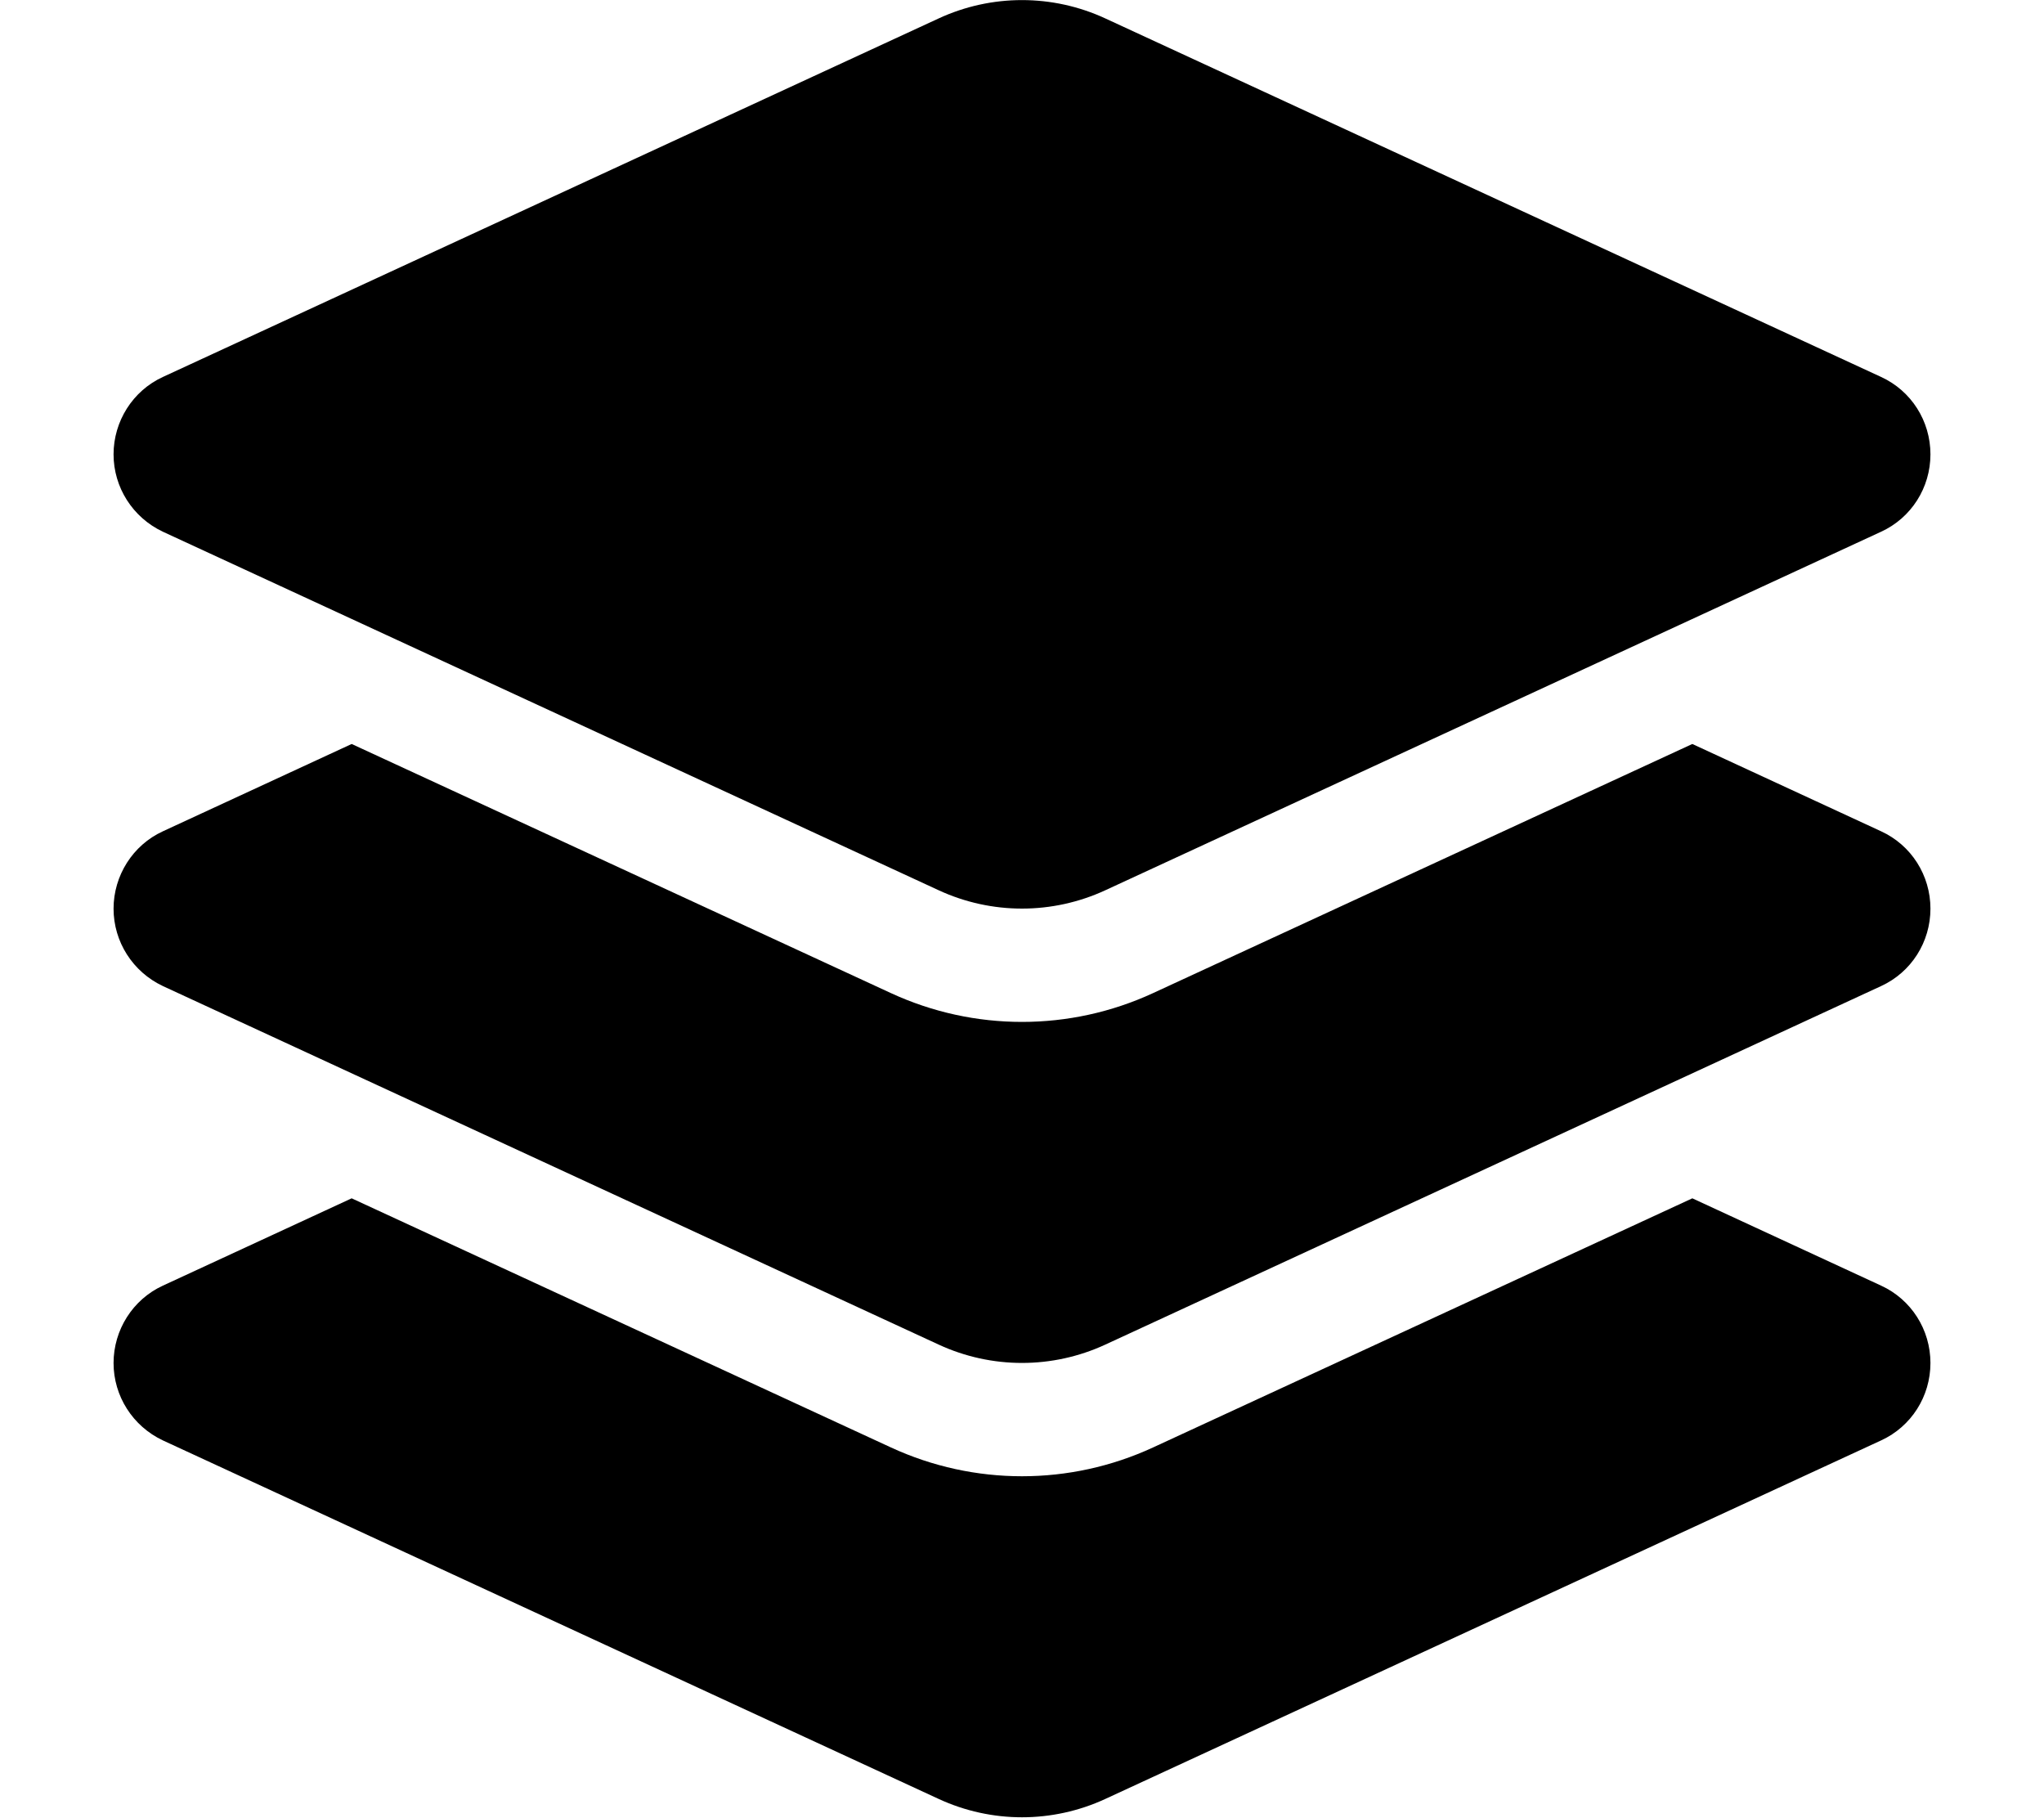
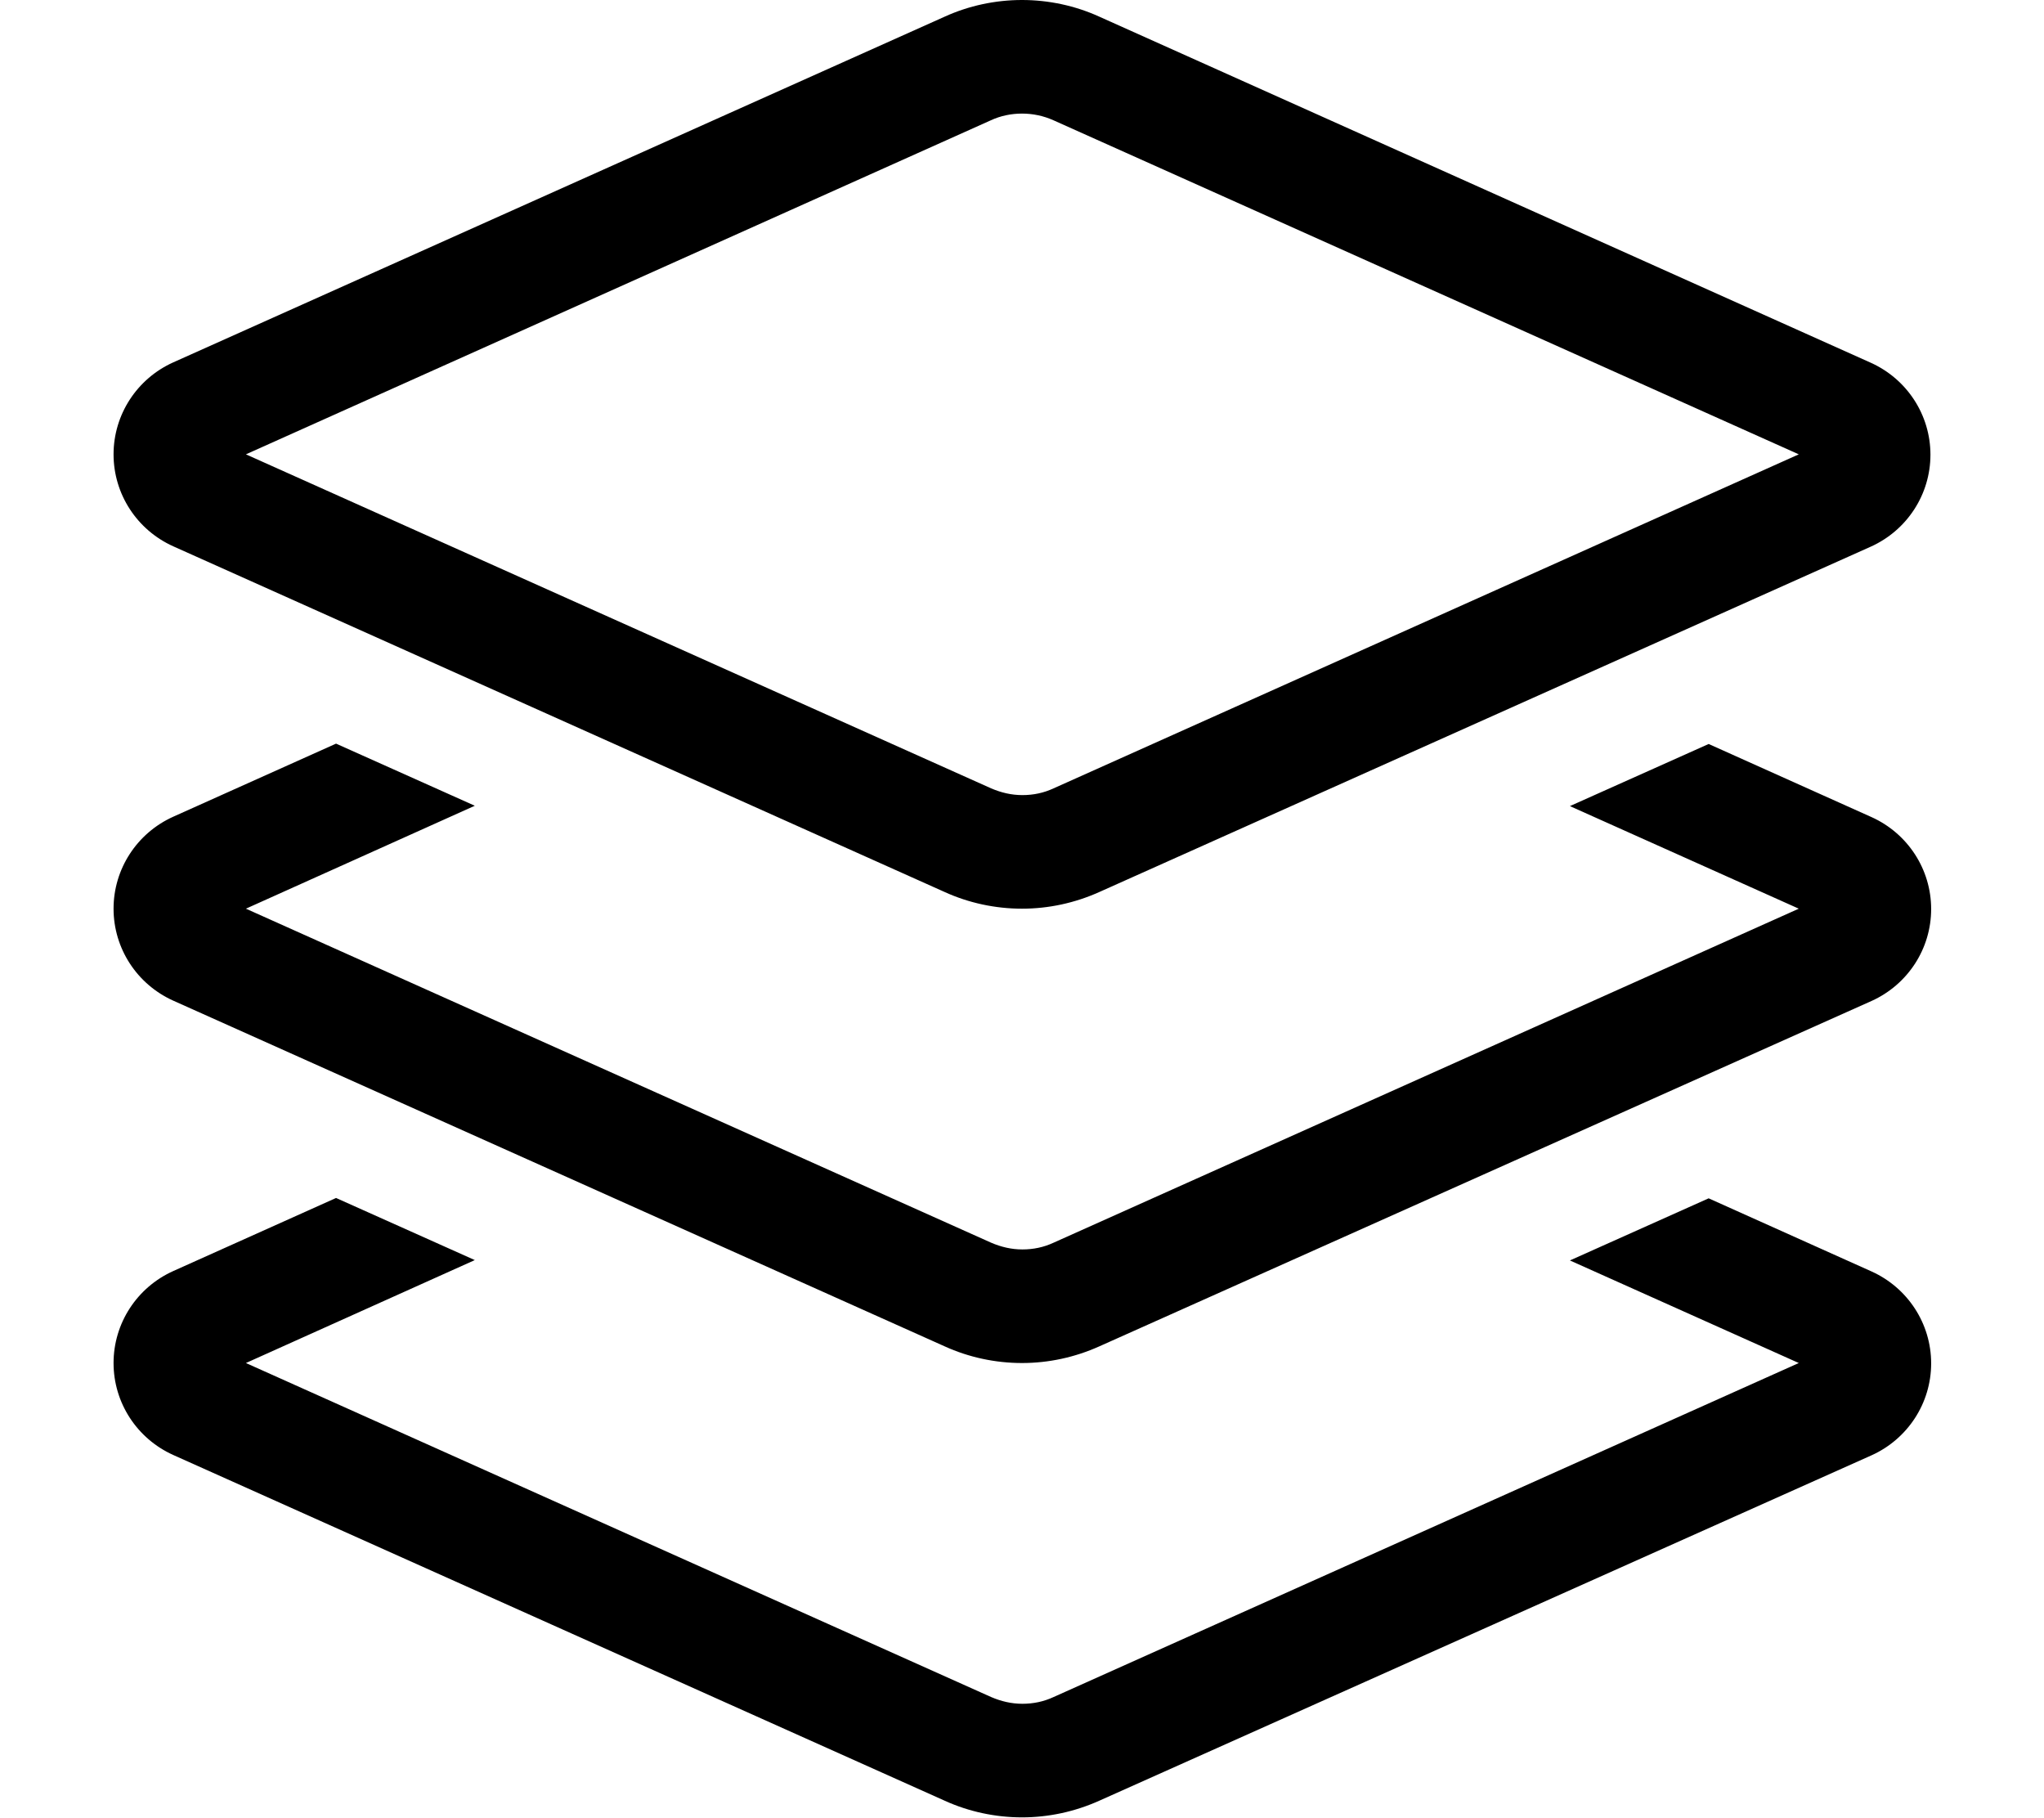
<svg xmlns="http://www.w3.org/2000/svg" viewBox="0 0 576 512">
-   <path d="M264.5 5.2c14.9-6.9 32.1-6.9 47 0l218.6 101c8.5 3.9 13.9 12.4 13.9 21.8s-5.4 17.9-13.9 21.8l-218.6 101c-14.9 6.9-32.1 6.9-47 0L45.9 149.8C37.4 145.8 32 137.3 32 128s5.4-17.9 13.9-21.8L264.5 5.2zM476.9 209.6l53.2 24.6c8.5 3.9 13.9 12.4 13.9 21.8s-5.4 17.9-13.9 21.8l-218.6 101c-14.9 6.9-32.1 6.9-47 0L45.9 277.8C37.4 273.8 32 265.3 32 256s5.4-17.9 13.9-21.8l53.2-24.6 152 70.2c23.4 10.8 50.4 10.8 73.8 0l152-70.2zm-152 198.2l152-70.2 53.2 24.6c8.5 3.9 13.9 12.4 13.9 21.8s-5.4 17.9-13.9 21.8l-218.6 101c-14.9 6.9-32.1 6.9-47 0L45.9 405.8C37.4 401.8 32 393.3 32 384s5.4-17.9 13.9-21.8l53.2-24.6 152 70.2c23.4 10.8 50.4 10.8 73.8 0z" />
+   <path d="M266.2 4.7C273 1.6 280.5 0 288 0s15 1.6 21.8 4.7l217.4 97.5c10.2 4.6 16.8 14.7 16.8 25.9s-6.6 21.3-16.8 25.9L309.8 251.3c-6.9 3.1-14.3 4.7-21.8 4.7s-15-1.6-21.8-4.7L48.8 153.9C38.6 149.3 32 139.2 32 128s6.6-21.3 16.8-25.9L266.2 4.7zM288 32c-3 0-6 .6-8.8 1.9L69.3 128l210 94.1c2.8 1.2 5.7 1.9 8.8 1.9s6-.6 8.8-1.9l210-94.1-210-94.1C294 32.6 291 32 288 32zM48.8 358.1l45.9-20.6 39.1 17.5L69.3 384l210 94.1c2.8 1.2 5.7 1.9 8.8 1.9s6-.6 8.8-1.9l210-94.1-64.5-28.9 39.1-17.5 45.9 20.6c10.2 4.6 16.8 14.7 16.8 25.9s-6.6 21.3-16.8 25.9L309.8 507.3c-6.9 3.1-14.3 4.7-21.8 4.7s-15-1.6-21.8-4.7L48.8 409.9C38.6 405.3 32 395.2 32 384s6.6-21.3 16.8-25.9zM94.7 209.5l39.1 17.5L69.3 256l210 94.1c2.8 1.2 5.7 1.9 8.8 1.9s6-.6 8.8-1.9l210-94.1-64.5-28.9 39.1-17.5 45.9 20.6c10.2 4.6 16.8 14.7 16.8 25.9s-6.6 21.3-16.8 25.9L309.8 379.3c-6.9 3.1-14.3 4.7-21.8 4.7s-15-1.6-21.8-4.7L48.8 281.9C38.6 277.3 32 267.2 32 256s6.6-21.3 16.8-25.9l45.9-20.6z" />
</svg>
